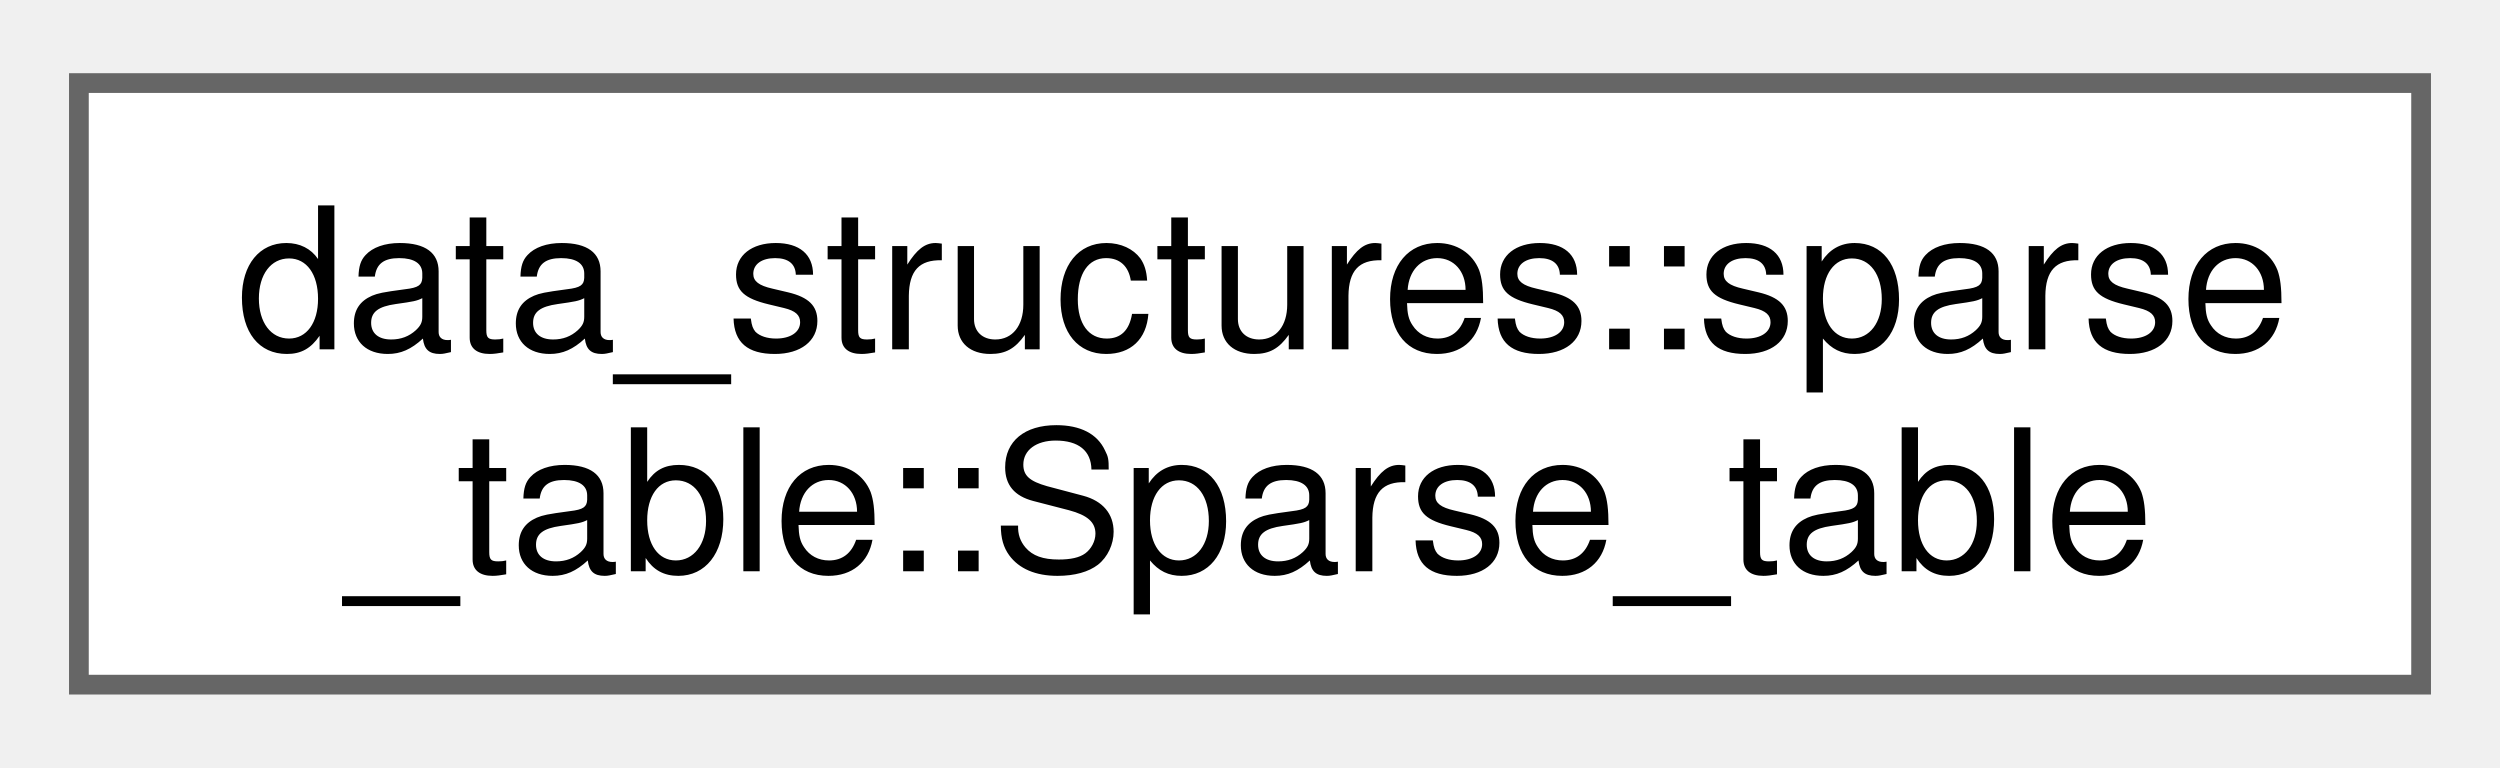
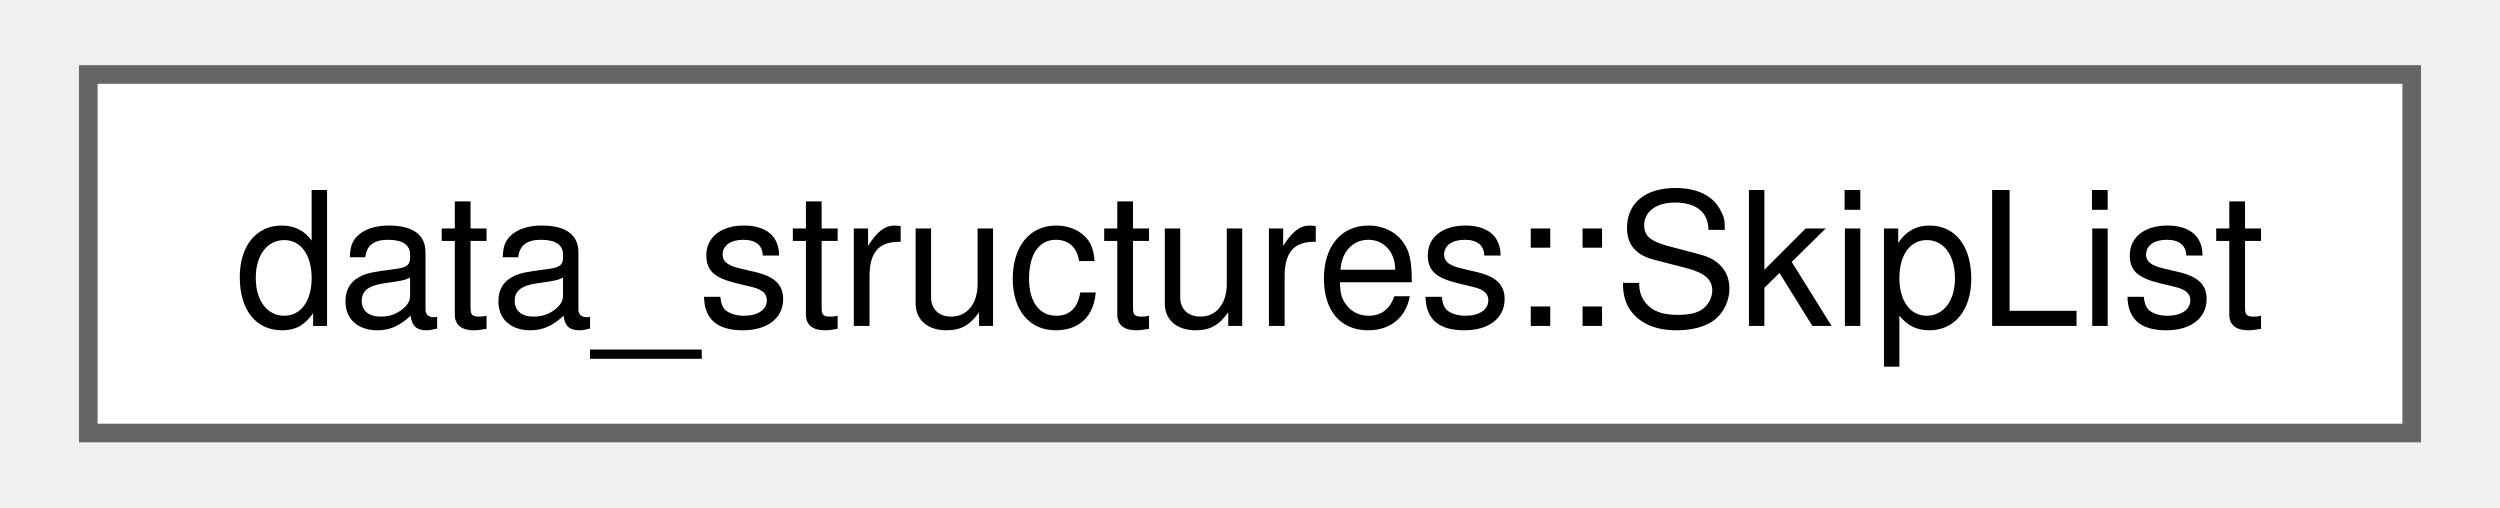
- <svg xmlns="http://www.w3.org/2000/svg" xmlns:xlink="http://www.w3.org/1999/xlink" width="127pt" height="39pt" viewBox="0.00 0.00 126.75 38.50">
-   <g id="graph0" class="graph" transform="scale(1 1) rotate(0) translate(4 34.5)">
+ <svg xmlns="http://www.w3.org/2000/svg" xmlns:xlink="http://www.w3.org/1999/xlink" width="133pt" height="27pt" viewBox="0.00 0.00 132.75 27.25">
+   <g id="graph0" class="graph" transform="scale(1 1) rotate(0) translate(4 23.25)">
    <g id="node1" class="node">
      <g id="a_node1">
-         <a xlink:href="da/d37/structdata__structures_1_1sparse__table_1_1_sparse__table.html" target="_top" xlink:title=" ">
-           <polygon fill="white" stroke="#666666" points="118.75,-30.5 0,-30.5 0,0 118.75,0 118.75,-30.5" />
-           <text text-anchor="start" x="8" y="-17" font-family="Helvetica,sans-Serif" font-size="10.00">data_structures::sparse</text>
-           <text text-anchor="middle" x="59.38" y="-5.75" font-family="Helvetica,sans-Serif" font-size="10.00">_table::Sparse_table</text>
+         <a xlink:href="d4/d90/classdata__structures_1_1_skip_list.html" target="_top" xlink:title=" ">
+           <polygon fill="white" stroke="#666666" points="124.75,-19.25 0,-19.25 0,0 124.75,0 124.75,-19.25" />
+           <text text-anchor="middle" x="62.38" y="-5.75" font-family="Helvetica,sans-Serif" font-size="10.00">data_structures::SkipList</text>
        </a>
      </g>
    </g>
  </g>
</svg>
